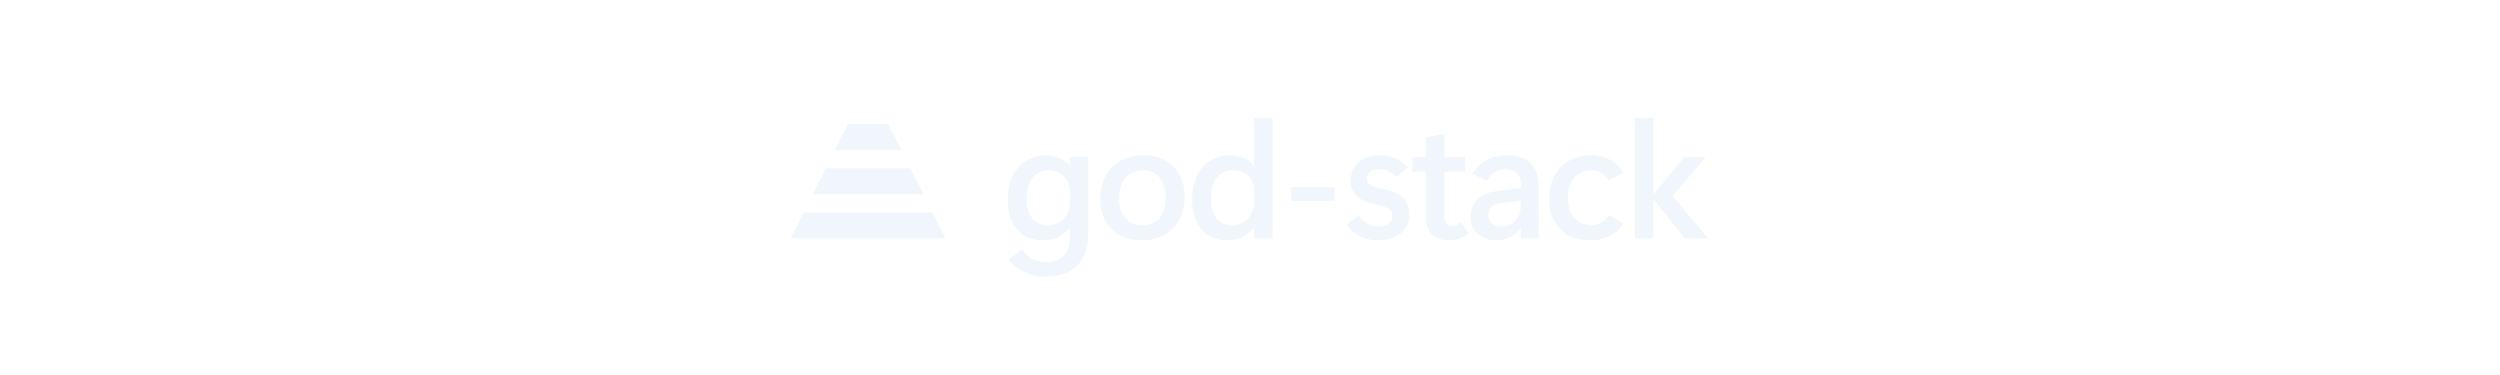
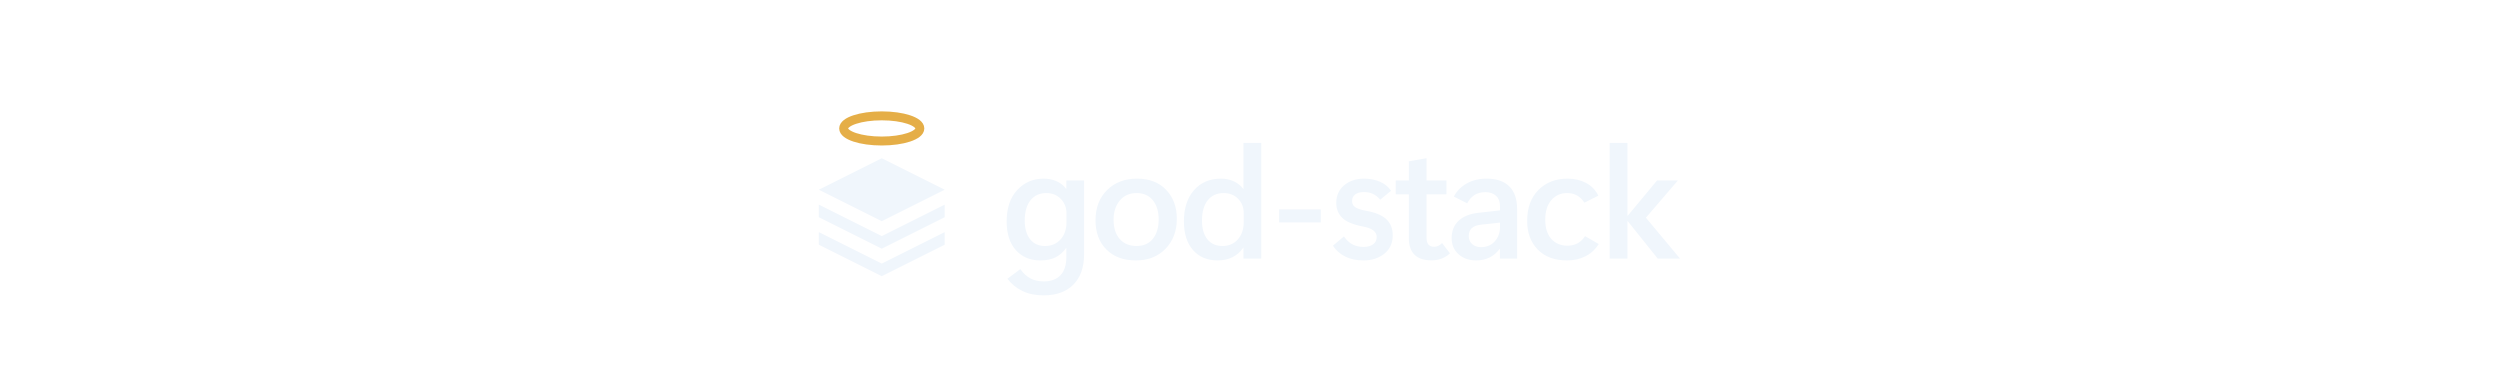
- <svg xmlns="http://www.w3.org/2000/svg" width="800" height="120" viewBox="0 0 800 120" role="img" aria-label="god-stack">
-   <g fill="#F0F6FC">
-     <g transform="translate(249.48,29.68) scale(1.18)">
-       <polygon points="18.5,8.5 29.5,8.5 33,15.5 15,15.5" />
-       <polygon points="12.5,20.5 35.5,20.5 39,27.5 9,27.5" />
-       <polygon points="6.5,32.5 41.5,32.5 45,39.5 3,39.5" />
-     </g>
-     <g transform="translate(320.58,76.29)">
-       <path d="M1089.999 58.999Q1089.999 -200.001 949.499 -341Q808.999 -482 560 -482Q401.001 -482 283 -425.5Q165 -369 85 -264L253.999 -138.001Q311.999 -219.001 385.5 -259.001Q459 -299.001 563 -299.001Q702 -299.001 779.501 -219.001Q857.001 -139.001 857.001 19V137.001H853.001Q797.001 58 716.501 17Q636.001 -24 517.001 -24Q317 -24 196 110.5Q75 245 75 486Q75 750 213.5 899Q352 1048 561 1048Q652.001 1048 729.001 1014Q806.001 980 853.001 916H857.001V1024H1089.999ZM859.001 476V595.001Q859.001 705.001 785 782.001Q711 859.001 594 859.001Q463.999 859.001 387.999 765.001Q311.998 671.001 311.998 497Q311.998 341.999 382.499 253.499Q452.999 164.999 577.999 164.999Q703 164.999 781 250.999Q859.001 336.999 859.001 476Z" transform="translate(0.00,0) scale(0.025391,-0.025391)" />
-       <path d="M604 -24Q361 -24 218 119Q75 262 75 504Q76 749 227 898.5Q378 1048 619 1048Q860.999 1048 1000.999 901Q1140.999 754 1140.999 521Q1140.999 283 993.499 129.5Q846 -24 604 -24ZM613 164.999Q751 164.999 827.001 259.499Q903.001 353.999 903.001 515Q903.001 670 826.501 764.501Q750 859.001 613 859.001Q475.999 859.001 393.999 761.501Q311.998 664.001 311.998 509Q311.998 347.999 392.999 256.499Q473.999 164.999 613 164.999Z" transform="translate(29.57,0) scale(0.025391,-0.025391)" />
-       <path d="M852.001 142Q796.001 60 711.001 18Q626.001 -24 518.001 -24Q312 -24 193.5 112.5Q75 249 75 488Q75 746 207.5 897Q340 1048 561 1048Q657 1048 734.5 1010.0Q812.001 972 852.001 914H856.001V1516H1088.999V0H856.001V142ZM311.998 497Q311.998 340.999 382.999 252.999Q453.999 164.999 578.999 164.999Q707 164.999 783 252.999Q859.001 340.999 859.001 479V596.001Q859.001 708.001 785.5 783.501Q712 859.001 595 859.001Q463.999 859.001 387.999 765.001Q311.998 671.001 311.998 497Z" transform="translate(58.99,0) scale(0.025391,-0.025391)" />
-       <path d="M134 474.001V645H680V474.001Z" transform="translate(89.18,0) scale(0.025391,-0.025391)" />
-       <path d="M77.001 169.001 221 289.999Q275 214.999 338 183.999Q401 152.999 480 152.999Q557 152.999 604 186.999Q651.001 220.999 651.001 285Q651.001 333 608.5 368.001Q566 403.001 474 420.001Q276 457.001 198.5 535.001Q121.001 613.001 121.001 729.001Q121.001 873.001 224 960.5Q327 1048 486 1048Q597 1048 690.5 1009Q784 970 838.999 888.999L697 772.001Q654 823.001 603 847.501Q552 872.001 483 872.001Q411 872.001 369.499 841.001Q327.999 810.001 327.999 754Q327.999 704 367.499 675Q406.999 646 519 624.999Q690.999 594.999 775.999 516.999Q860.999 438.999 860.999 305Q860.999 151 750.499 63.5Q639.999 -24 478 -24Q340 -24 238 27Q136 78.001 77.001 169.001Z" transform="translate(108.52,0) scale(0.025391,-0.025391)" />
-       <path d="M742.998 69Q696.998 25 635.999 1Q574.999 -23 498.999 -23Q353 -23 278.5 50.5Q204 124 204 265.999V842.001H32V1024H204V1275L435.998 1315.999V1024H696.998V842.001H435.998V273.999Q435.998 212.999 460.498 183.999Q484.998 154.999 534.999 154.999Q560.999 154.999 585.999 164.999Q610.999 174.999 638.999 203.999Z" transform="translate(130.57,0) scale(0.025391,-0.025391)" />
-       <path d="M922.999 0H698.001V127H694.001Q640.001 53 562.001 14.5Q484.001 -24 388.001 -24Q246 -24 155.5 57Q65 138 65 269Q65 410 155.5 495.5Q246 581 415 600L699.001 632V681Q699.001 776.001 646 823.501Q593 871.001 507 871.001Q422 871.001 363.999 833.001Q305.999 795.001 267.999 724.001L94 813Q146 916 258 982Q370 1048 524 1048Q717.999 1048 820.499 946.5Q922.999 845 922.999 652.001ZM699.001 416V472L451.999 445Q366.999 436 327.999 398Q288.999 360 288.999 296Q288.999 230.999 333.499 190.499Q377.999 149.999 449 149.999Q561 149.999 630 225.499Q699.001 300.999 699.001 416Z" transform="translate(148.35,0) scale(0.025391,-0.025391)" />
-       <path d="M1012.999 190.999Q944.999 82.999 837.5 29.5Q730 -24 600 -24Q352 -24 213.5 118.5Q75 261 75 494Q75 751 222.5 899.5Q370 1048 606 1048Q738.999 1048 845.999 992Q952.999 936.001 1007.999 825.001L826.001 733.001Q778.001 802.001 723.5 830.501Q669 859.001 597 859.001Q472.999 859.001 392.499 767.001Q311.998 675 311.998 510Q311.998 347 391.499 257.999Q470.999 168.998 605 168.998Q673 168.998 730.501 197.498Q788.001 225.998 834.001 293.998Z" transform="translate(173.22,0) scale(0.025391,-0.025391)" />
-       <path d="M1062.998 0H771L377.998 490H373.998V0H141V1516H373.998V562H377.998L762 1024H1034.998L615.996 536Z" transform="translate(199.00,0) scale(0.025391,-0.025391)" />
-     </g>
+ <svg xmlns="http://www.w3.org/2000/svg" width="800" height="124" viewBox="0 0 800 124" role="img" aria-label="god-stack">
+   <g transform="translate(256.72,33.15) scale(1.06)">
+     <ellipse cx="24" cy="7.5" rx="11.5" ry="3.8" fill="none" stroke="#E5AE47" stroke-width="2.7" />
+     <polygon points="24,16.5 43,26 24,35.5 5,26" fill="#F0F6FC" />
+     <polygon points="5,30.5 24,40 43,30.5 43,34.3 24,43.8 5,34.3" fill="#F0F6FC" />
+     <polygon points="5,38.8 24,48.3 43,38.8 43,42.6 24,52.1 5,42.6" fill="#F0F6FC" />
+   </g>
+   <g fill="#F0F6FC" transform="translate(320.30,82.75)">
+     <path d="M1089.999 58.999Q1089.999 -200.001 949.499 -341Q808.999 -482 560 -482Q401.001 -482 283 -425.5Q165 -369 85 -264L253.999 -138.001Q311.999 -219.001 385.5 -259.001Q459 -299.001 563 -299.001Q702 -299.001 779.501 -219.001Q857.001 -139.001 857.001 19V137.001H853.001Q797.001 58 716.501 17Q636.001 -24 517.001 -24Q317 -24 196 110.5Q75 245 75 486Q75 750 213.5 899Q352 1048 561 1048Q652.001 1048 729.001 1014Q806.001 980 853.001 916H857.001V1024H1089.999ZM859.001 476V595.001Q859.001 705.001 785 782.001Q711 859.001 594 859.001Q463.999 859.001 387.999 765.001Q311.998 671.001 311.998 497Q311.998 341.999 382.499 253.499Q452.999 164.999 577.999 164.999Q703 164.999 781 250.999Q859.001 336.999 859.001 476Z" transform="translate(0.00,0) scale(0.024414,-0.024414)" />
+     <path d="M604 -24Q361 -24 218 119Q75 262 75 504Q76 749 227 898.5Q378 1048 619 1048Q860.999 1048 1000.999 901Q1140.999 754 1140.999 521Q1140.999 283 993.499 129.5Q846 -24 604 -24ZM613 164.999Q751 164.999 827.001 259.499Q903.001 353.999 903.001 515Q903.001 670 826.501 764.501Q750 859.001 613 859.001Q475.999 859.001 393.999 761.501Q311.998 664.001 311.998 509Q311.998 347.999 392.999 256.499Q473.999 164.999 613 164.999Z" transform="translate(28.43,0) scale(0.024414,-0.024414)" />
+     <path d="M852.001 142Q796.001 60 711.001 18Q626.001 -24 518.001 -24Q312 -24 193.5 112.5Q75 249 75 488Q75 746 207.5 897Q340 1048 561 1048Q657 1048 734.5 1010.0Q812.001 972 852.001 914H856.001V1516H1088.999V0H856.001V142ZM311.998 497Q311.998 340.999 382.999 252.999Q453.999 164.999 578.999 164.999Q707 164.999 783 252.999Q859.001 340.999 859.001 479V596.001Q859.001 708.001 785.5 783.501Q712 859.001 595 859.001Q463.999 859.001 387.999 765.001Q311.998 671.001 311.998 497Z" transform="translate(56.72,0) scale(0.024414,-0.024414)" />
+     <path d="M134 474.001V645H680V474.001Z" transform="translate(85.75,0) scale(0.024414,-0.024414)" />
+     <path d="M77.001 169.001 221 289.999Q275 214.999 338 183.999Q401 152.999 480 152.999Q557 152.999 604 186.999Q651.001 220.999 651.001 285Q651.001 333 608.5 368.001Q566 403.001 474 420.001Q276 457.001 198.5 535.001Q121.001 613.001 121.001 729.001Q121.001 873.001 224 960.5Q327 1048 486 1048Q597 1048 690.5 1009Q784 970 838.999 888.999L697 772.001Q654 823.001 603 847.501Q552 872.001 483 872.001Q411 872.001 369.499 841.001Q327.999 810.001 327.999 754Q327.999 704 367.499 675Q406.999 646 519 624.999Q690.999 594.999 775.999 516.999Q860.999 438.999 860.999 305Q860.999 151 750.499 63.5Q639.999 -24 478 -24Q340 -24 238 27Q136 78.001 77.001 169.001Z" transform="translate(104.35,0) scale(0.024414,-0.024414)" />
+     <path d="M742.998 69Q696.998 25 635.999 1Q574.999 -23 498.999 -23Q353 -23 278.5 50.5Q204 124 204 265.999V842.001H32V1024H204V1275L435.998 1315.999V1024H696.998V842.001H435.998V273.999Q435.998 212.999 460.498 183.999Q484.998 154.999 534.999 154.999Q560.999 154.999 585.999 164.999Q610.999 174.999 638.999 203.999Z" transform="translate(125.55,0) scale(0.024414,-0.024414)" />
+     <path d="M922.999 0H698.001V127H694.001Q640.001 53 562.001 14.5Q484.001 -24 388.001 -24Q246 -24 155.5 57Q65 138 65 269Q65 410 155.5 495.5Q246 581 415 600L699.001 632V681Q699.001 776.001 646 823.501Q593 871.001 507 871.001Q422 871.001 363.999 833.001Q305.999 795.001 267.999 724.001L94 813Q146 916 258 982Q370 1048 524 1048Q717.999 1048 820.499 946.5Q922.999 845 922.999 652.001ZM699.001 416V472L451.999 445Q366.999 436 327.999 398Q288.999 360 288.999 296Q288.999 230.999 333.499 190.499Q377.999 149.999 449 149.999Q561 149.999 630 225.499Q699.001 300.999 699.001 416Z" transform="translate(142.64,0) scale(0.024414,-0.024414)" />
+     <path d="M1012.999 190.999Q944.999 82.999 837.5 29.5Q730 -24 600 -24Q352 -24 213.5 118.5Q75 261 75 494Q75 751 222.5 899.5Q370 1048 606 1048Q738.999 1048 845.999 992Q952.999 936.001 1007.999 825.001L826.001 733.001Q778.001 802.001 723.5 830.501Q669 859.001 597 859.001Q472.999 859.001 392.499 767.001Q311.998 675 311.998 510Q311.998 347 391.499 257.999Q470.999 168.998 605 168.998Q673 168.998 730.501 197.498Q788.001 225.998 834.001 293.998Z" transform="translate(166.56,0) scale(0.024414,-0.024414)" />
+     <path d="M1062.998 0H771L377.998 490H373.998V0H141V1516H373.998V562H377.998L762 1024H1034.998L615.996 536Z" transform="translate(191.35,0) scale(0.024414,-0.024414)" />
  </g>
</svg>
